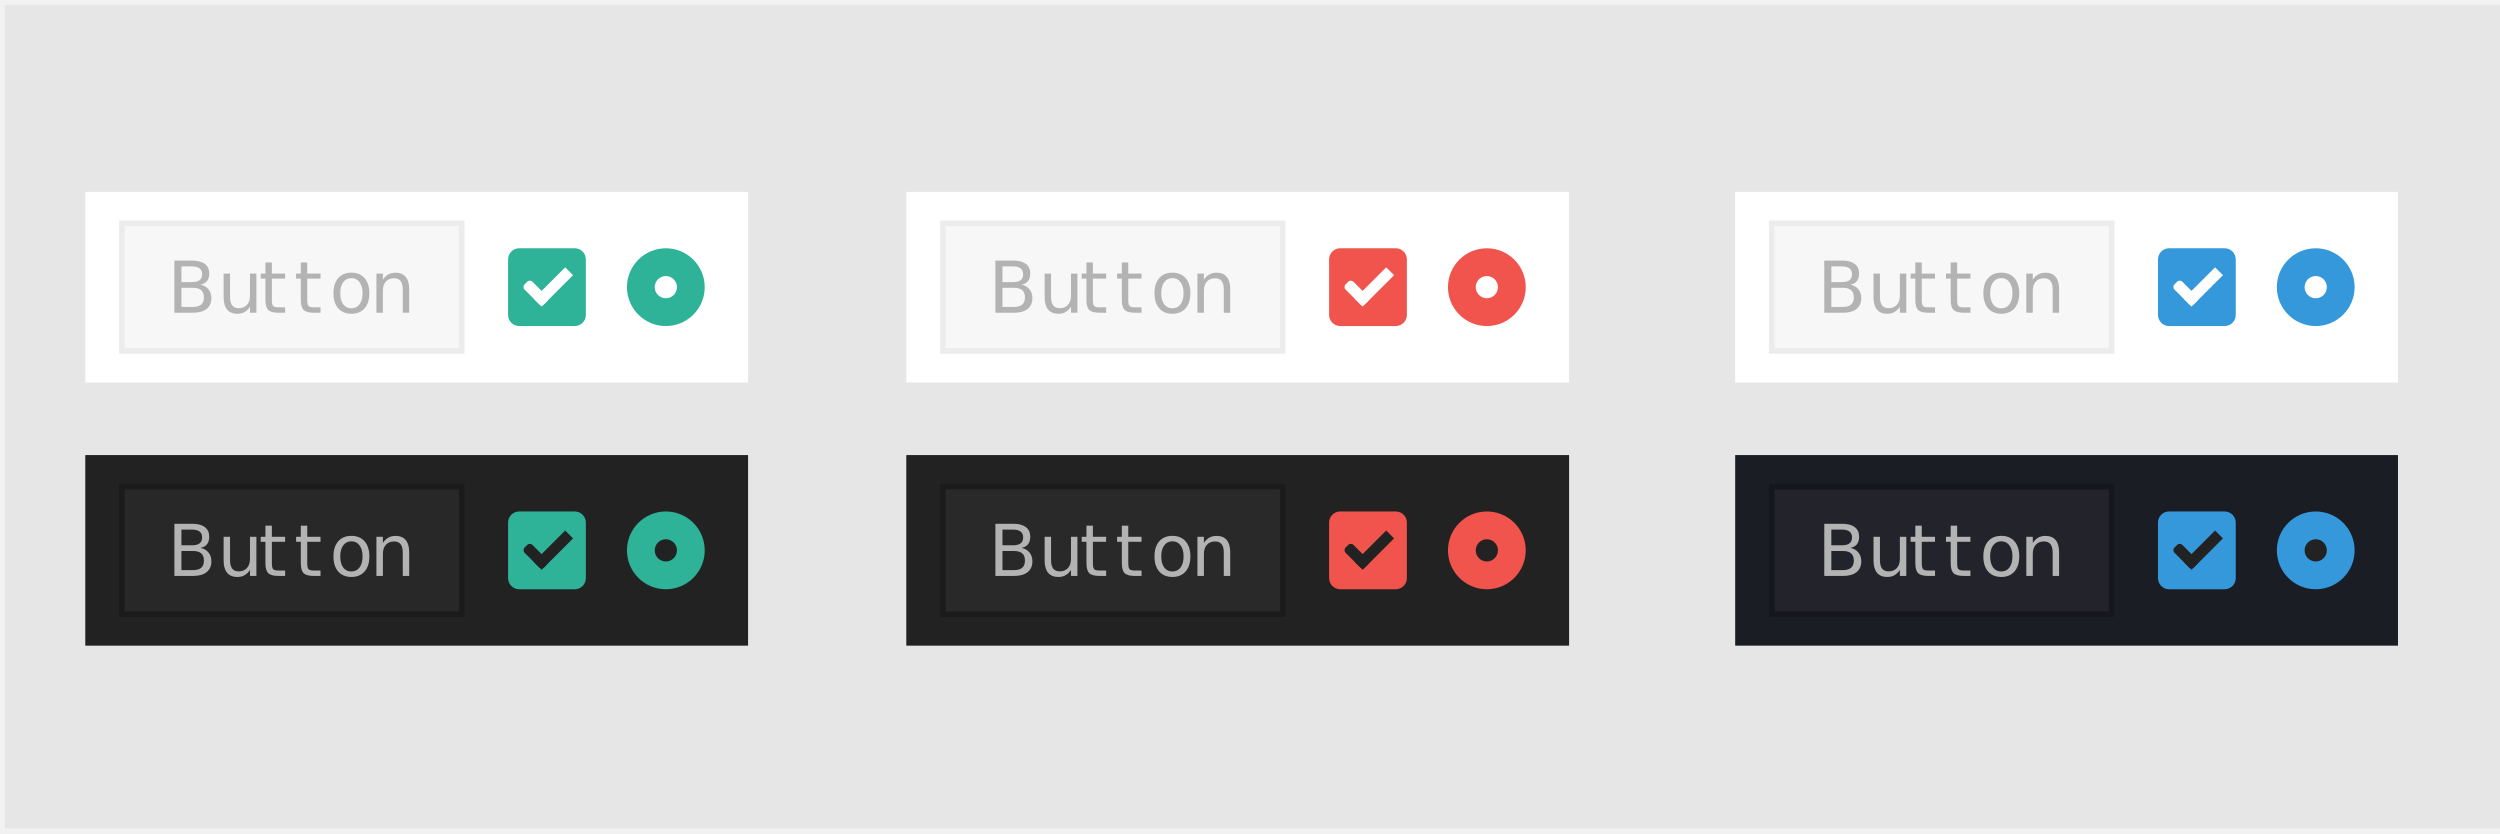
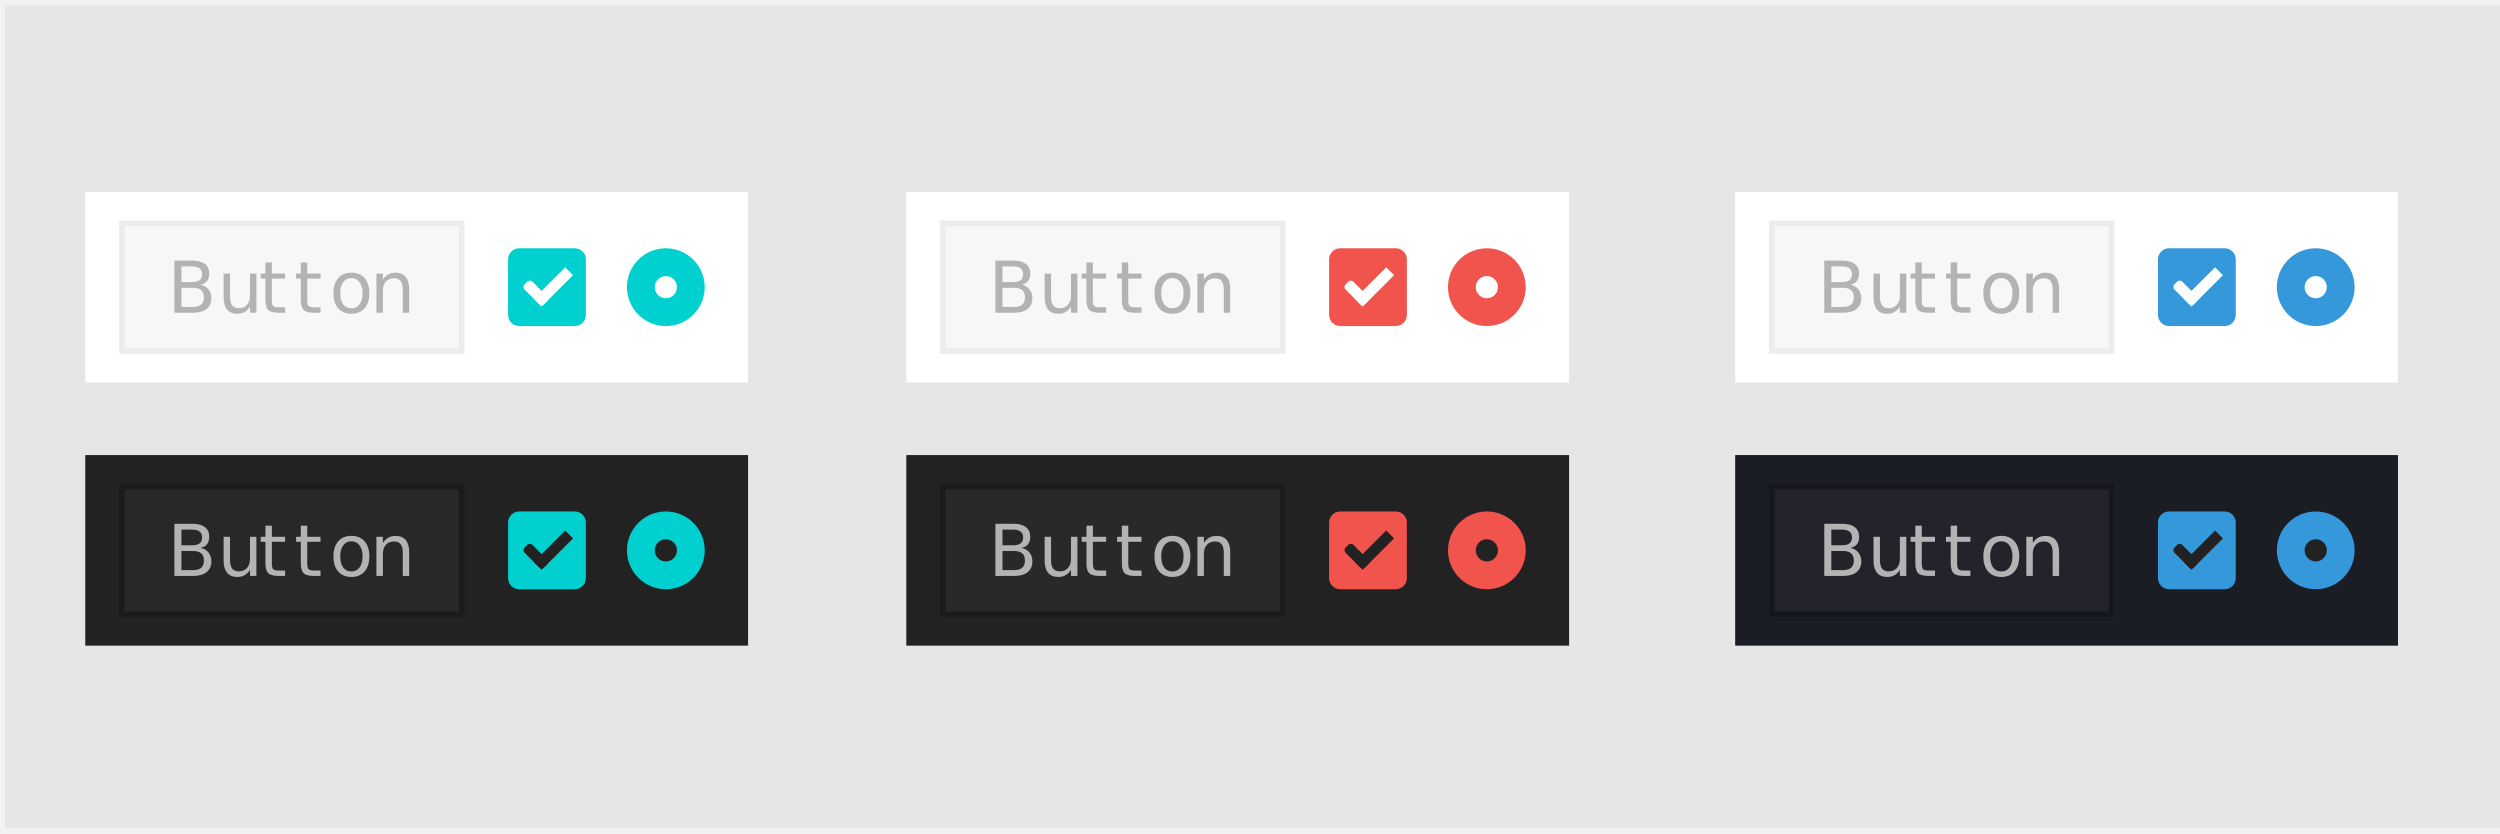
<svg xmlns="http://www.w3.org/2000/svg" xmlns:ns1="http://www.openswatchbook.org/uri/2009/osb" width="450" height="150" viewBox="0 0 119.062 39.688" version="1.1" id="svg8">
  <defs id="defs2">
    <linearGradient id="selected_bg_color" ns1:paint="solid">
      <stop style="stop-color:#2e90b3;stop-opacity:1;" offset="0" id="stop5956" />
    </linearGradient>
  </defs>
  <g id="layer1" transform="translate(0,-257.3125)">
    <rect style="opacity:1;fill:#e6e6e6;fill-opacity:1;stroke:#f2f2f2;stroke-width:0.232;stroke-opacity:1" id="rect1074" width="120.465" height="39.455" x="0.116" y="257.429" />
    <g id="thumbnail" transform="translate(-66.8073,7.06155)">
      <rect ry="0" rx="0" y="259.389" x="70.868" height="9.077" width="31.566" id="rect999" style="opacity:1;fill:#ffffff;fill-opacity:1;stroke:none;stroke-width:0.184;stroke-miterlimit:4;stroke-dasharray:none;stroke-opacity:1" />
      <g id="radio-checked-dark" style="display:inline;opacity:1" transform="matrix(0.2645833,0,0,0.2645833,65.70868,261.7146)">
        <g style="display:inline" id="radio-unchecked-2-1" transform="translate(19.00426,-4.6992607e-6)">
          <g id="g10964-6-63">
            <g style="display:inline" id="radio-unchecked2-0-8" transform="matrix(0.9361725,0,0,0.93566,-96.78315,-244.7608)">
              <g transform="translate(0,1.068763)" id="g7025-09-0-5" style="display:inline;opacity:0.06;fill:#000000;fill-opacity:1">
                <g style="display:inline;fill:#000000;fill-opacity:1" id="g5489-2-9-3-2-6-2" transform="matrix(0.5089163,0,0,0.5173982,181.7932,197.5643)">
                  <g style="fill:#000000;fill-opacity:1" id="g5428-8-1-7-5-4-7" />
                </g>
              </g>
              <rect style="color:#000000;display:inline;overflow:visible;visibility:visible;fill:none;stroke:none;stroke-width:2;marker:none;enable-background:accumulate" id="rect14348-4-8-5" width="17.091" height="17.1" x="206.991" y="261.979" />
              <g id="g7025-09-09">
                <g style="display:inline" id="g5489-2-9-3-2-28" transform="matrix(0.5089163,0,0,0.5173982,181.7932,197.5643)">
                  <g id="g5428-8-1-7-5-64">
-                     <rect ry="14.46" style="color:#000000;display:inline;overflow:visible;visibility:visible;fill:#2eb398;fill-opacity:1;fill-rule:nonzero;stroke:none;stroke-width:0;stroke-linecap:butt;stroke-linejoin:round;stroke-miterlimit:4;stroke-dasharray:none;stroke-dashoffset:0;stroke-opacity:1;marker:none;enable-background:accumulate" id="rect5147-9-1-7-2-0" width="29.385" height="28.919" x="51.611" y="126.563" rx="14.692" />
+                     <rect ry="14.46" style="color:#000000;display:inline;overflow:visible;visibility:visible;fill:#00d0d0;fill-opacity:1;fill-rule:nonzero;stroke:none;stroke-width:0;stroke-linecap:butt;stroke-linejoin:round;stroke-miterlimit:4;stroke-dasharray:none;stroke-dashoffset:0;stroke-opacity:1;marker:none;enable-background:accumulate" id="rect5147-9-1-7-2-0" width="29.385" height="28.919" x="51.611" y="126.563" rx="14.692" />
                  </g>
                </g>
              </g>
            </g>
          </g>
        </g>
        <rect ry="2" style="color:#000000;display:inline;overflow:visible;visibility:visible;fill:#ffffff;fill-opacity:1;stroke:none;stroke-width:2.088;marker:none;enable-background:accumulate" id="use15101-5-7-55" width="4" height="4" x="122" y="6.362" rx="1.999" />
      </g>
      <g id="checkbox-checked-dark" style="display:inline;opacity:1" transform="matrix(0.2645833,0,0,0.2645833,81.2142,261.7146)">
        <g transform="translate(19)" style="display:inline" id="checkbox-unchecked-5-59">
          <g id="sdsd-7-54">
            <g id="scdsdcd-5-8" transform="translate(0,-30)">
              <g style="display:inline" id="g15812-6-6-1-5-4" transform="matrix(0.9295198,0,0,0.9291437,-156.7507,-212.9618)">
                <g transform="matrix(0.5089163,0,0,0.5173982,161.7932,197.5643)" id="g5489-2-9-6-8-8-53-5" style="display:inline">
                  <g id="g5428-8-1-4-0-0-4-2" />
                </g>
              </g>
              <rect y="30.362" x="17" height="16" width="16" id="rect13523-7-11" style="color:#000000;display:inline;overflow:visible;visibility:visible;fill:none;stroke:none;stroke-width:2;marker:none;enable-background:accumulate" />
              <g id="g5400-6-68">
-                 <rect ry="2" style="color:#000000;display:inline;overflow:visible;visibility:visible;fill:#2eb398;fill-opacity:1;stroke:none;stroke-width:0;stroke-linecap:butt;stroke-linejoin:round;stroke-miterlimit:4;stroke-dasharray:none;stroke-dashoffset:0;stroke-opacity:1;marker:none;enable-background:accumulate" id="rect5147-9-1-5-7-6-7-4" width="14" height="14" x="18" y="31.362" rx="2" />
+                 <rect ry="2" style="color:#000000;display:inline;overflow:visible;visibility:visible;fill:#00d0d0;fill-opacity:1;stroke:none;stroke-width:0;stroke-linecap:butt;stroke-linejoin:round;stroke-miterlimit:4;stroke-dasharray:none;stroke-dashoffset:0;stroke-opacity:1;marker:none;enable-background:accumulate" id="rect5147-9-1-5-7-6-7-4" width="14" height="14" x="18" y="31.362" rx="2" />
              </g>
            </g>
          </g>
        </g>
        <g style="display:inline" transform="translate(36,-1036)" id="checkbox-checked-dark-7-37">
          <g style="opacity:0.85;fill:#1a1a1a;fill-opacity:1" transform="rotate(45,-3.260445,1033.662)" id="g3981-6-4-97" />
          <g transform="rotate(45,7.499994,1026.362)" id="g4049-2-5">
            <g transform="translate(12.37438,11.53123)" id="g4056-7-6">
              <g style="fill:#3b3c3e;fill-opacity:1" transform="translate(-3,-4.999983)" id="g3981-0-8">
                <rect style="fill:#ffffff;fill-opacity:1;stroke:none" id="rect3977-39-90" width="5" height="2" x="8" y="1033.362" rx="0.667" ry="0.667" />
                <rect style="fill:#ffffff;fill-opacity:1;stroke:none" id="rect3979-7-60" width="2" height="8" x="11" y="1027.362" ry="0" />
              </g>
              <rect transform="translate(0,1036.362)" y="-8" x="5" height="1" width="3" id="rect4047-81-5" style="fill:#eeeeee;fill-opacity:0;stroke:none" />
            </g>
          </g>
        </g>
      </g>
      <rect ry="0.528" rx="0" y="260.887" x="72.611" height="6.08" width="16.183" id="rect1001" style="opacity:0.15;fill:#cccccc;fill-opacity:1;stroke:#808080;stroke-width:0.265;stroke-miterlimit:4;stroke-dasharray:none;stroke-opacity:1" />
      <g transform="translate(0.7484434,0.3531273)" id="text1007" style="font-style:normal;font-variant:normal;font-weight:normal;font-stretch:normal;font-size:3.409px;line-height:1.25;font-family:Purisa;-inkscape-font-specification:Purisa;letter-spacing:0px;word-spacing:0px;fill:#b3b3b3;fill-opacity:1;stroke:none;stroke-width:0.085" aria-label="Button">
        <path id="path1009" style="font-style:normal;font-variant:normal;font-weight:normal;font-stretch:normal;font-family:Samanata;-inkscape-font-specification:Samanata;fill:#b3b3b3;stroke-width:0.085" d="m 74.699,263.606 v 0.91 h 0.539 q 0.271,0 0.401,-0.112 0.131,-0.113 0.131,-0.345 0,-0.233 -0.131,-0.343 -0.13,-0.112 -0.401,-0.112 z m 0,-1.022 v 0.749 h 0.498 q 0.246,0 0.366,-0.091 0.121,-0.093 0.121,-0.283 0,-0.188 -0.121,-0.281 -0.12,-0.093 -0.366,-0.093 z m -0.336,-0.276 h 0.859 q 0.384,0 0.593,0.16 0.208,0.16 0.208,0.454 0,0.228 -0.107,0.363 -0.107,0.135 -0.313,0.168 0.248,0.053 0.384,0.223 0.138,0.168 0.138,0.421 0,0.333 -0.226,0.514 -0.226,0.181 -0.644,0.181 h -0.892 z" />
        <path id="path1011" style="font-style:normal;font-variant:normal;font-weight:normal;font-stretch:normal;font-family:Samanata;-inkscape-font-specification:Samanata;fill:#b3b3b3;stroke-width:0.085" d="m 76.708,264.057 v -1.128 h 0.306 v 1.117 q 0,0.265 0.103,0.398 0.103,0.131 0.31,0.131 0.248,0 0.391,-0.158 0.145,-0.158 0.145,-0.431 v -1.057 h 0.306 v 1.864 h -0.306 v -0.286 q -0.112,0.17 -0.26,0.253 -0.146,0.082 -0.341,0.082 -0.321,0 -0.488,-0.2 -0.166,-0.2 -0.166,-0.584 z" />
        <path id="path1013" style="font-style:normal;font-variant:normal;font-weight:normal;font-stretch:normal;font-family:Samanata;-inkscape-font-specification:Samanata;fill:#b3b3b3;stroke-width:0.085" d="m 79.006,262.399 v 0.529 h 0.631 v 0.238 H 79.006 v 1.012 q 0,0.228 0.062,0.293 0.063,0.065 0.255,0.065 h 0.315 v 0.256 h -0.315 q -0.355,0 -0.489,-0.131 -0.135,-0.133 -0.135,-0.483 v -1.012 h -0.225 v -0.238 h 0.225 v -0.529 z" />
        <path id="path1015" style="font-style:normal;font-variant:normal;font-weight:normal;font-stretch:normal;font-family:Samanata;-inkscape-font-specification:Samanata;fill:#b3b3b3;stroke-width:0.085" d="m 80.691,262.399 v 0.529 h 0.631 v 0.238 h -0.631 v 1.012 q 0,0.228 0.062,0.293 0.063,0.065 0.255,0.065 h 0.315 v 0.256 h -0.315 q -0.355,0 -0.489,-0.131 -0.135,-0.133 -0.135,-0.483 v -1.012 h -0.225 v -0.238 h 0.225 v -0.529 z" />
        <path id="path1017" style="font-style:normal;font-variant:normal;font-weight:normal;font-stretch:normal;font-family:Samanata;-inkscape-font-specification:Samanata;fill:#b3b3b3;stroke-width:0.085" d="m 82.794,263.143 q -0.246,0 -0.389,0.193 -0.143,0.191 -0.143,0.526 0,0.335 0.141,0.528 0.143,0.191 0.391,0.191 0.245,0 0.388,-0.193 0.143,-0.193 0.143,-0.526 0,-0.331 -0.143,-0.524 -0.143,-0.195 -0.388,-0.195 z m 0,-0.26 q 0.399,0 0.627,0.26 0.228,0.26 0.228,0.719 0,0.458 -0.228,0.719 -0.228,0.26 -0.627,0.26 -0.401,0 -0.629,-0.26 -0.226,-0.261 -0.226,-0.719 0,-0.459 0.226,-0.719 0.228,-0.26 0.629,-0.26 z" />
        <path id="path1019" style="font-style:normal;font-variant:normal;font-weight:normal;font-stretch:normal;font-family:Samanata;-inkscape-font-specification:Samanata;fill:#b3b3b3;stroke-width:0.085" d="m 85.546,263.667 v 1.125 h -0.306 v -1.115 q 0,-0.265 -0.103,-0.396 -0.103,-0.131 -0.31,-0.131 -0.248,0 -0.391,0.158 -0.143,0.158 -0.143,0.431 v 1.054 h -0.308 v -1.864 h 0.308 v 0.29 q 0.11,-0.168 0.258,-0.251 0.15,-0.083 0.345,-0.083 0.321,0 0.486,0.2 0.165,0.198 0.165,0.584 z" />
      </g>
    </g>
    <g transform="translate(-66.8073,19.59649)" id="thumbnail-dark">
      <rect style="opacity:1;fill:#222222;fill-opacity:1;stroke:none;stroke-width:0.184;stroke-miterlimit:4;stroke-dasharray:none;stroke-opacity:1" id="rect901" width="31.566" height="9.077" x="70.868" y="259.389" rx="0" ry="0" />
      <g transform="matrix(0.2645833,0,0,0.2645833,65.70868,261.7146)" style="display:inline;opacity:1" id="g927">
        <g transform="translate(19.00426,-4.6992607e-6)" id="g923" style="display:inline">
          <g id="g921">
            <g transform="matrix(0.9361725,0,0,0.93566,-96.78315,-244.7608)" id="g919" style="display:inline">
              <g style="display:inline;opacity:0.06;fill:#000000;fill-opacity:1" id="g907" transform="translate(0,1.068763)">
                <g transform="matrix(0.5089163,0,0,0.5173982,181.7932,197.5643)" id="g905" style="display:inline;fill:#000000;fill-opacity:1">
                  <g id="g903" style="fill:#000000;fill-opacity:1" />
                </g>
              </g>
              <rect y="261.979" x="206.991" height="17.1" width="17.091" id="rect909" style="color:#000000;display:inline;overflow:visible;visibility:visible;fill:none;stroke:none;stroke-width:2;marker:none;enable-background:accumulate" />
              <g id="g917">
                <g transform="matrix(0.5089163,0,0,0.5173982,181.7932,197.5643)" id="g915" style="display:inline">
                  <g id="g913">
-                     <rect rx="14.692" y="126.563" x="51.611" height="28.919" width="29.385" id="rect911" style="color:#000000;display:inline;overflow:visible;visibility:visible;fill:#2eb398;fill-opacity:1;fill-rule:nonzero;stroke:none;stroke-width:0;stroke-linecap:butt;stroke-linejoin:round;stroke-miterlimit:4;stroke-dasharray:none;stroke-dashoffset:0;stroke-opacity:1;marker:none;enable-background:accumulate" ry="14.46" />
+                     <rect rx="14.692" y="126.563" x="51.611" height="28.919" width="29.385" id="rect911" style="color:#000000;display:inline;overflow:visible;visibility:visible;fill:#00d0d0;fill-opacity:1;fill-rule:nonzero;stroke:none;stroke-width:0;stroke-linecap:butt;stroke-linejoin:round;stroke-miterlimit:4;stroke-dasharray:none;stroke-dashoffset:0;stroke-opacity:1;marker:none;enable-background:accumulate" ry="14.46" />
                  </g>
                </g>
              </g>
            </g>
          </g>
        </g>
        <rect rx="1.999" y="6.362" x="122" height="4" width="4" id="rect925" style="color:#000000;display:inline;overflow:visible;visibility:visible;fill:#222222;fill-opacity:1;stroke:none;stroke-width:2.088;marker:none;enable-background:accumulate" ry="2" />
      </g>
      <g transform="matrix(0.2645833,0,0,0.2645833,81.2142,261.7146)" style="display:inline;opacity:1" id="g963">
        <g id="g945" style="display:inline" transform="translate(19)">
          <g id="g943">
            <g transform="translate(0,-30)" id="g941">
              <g transform="matrix(0.9295198,0,0,0.9291437,-156.7507,-212.9618)" id="g933" style="display:inline">
                <g style="display:inline" id="g931" transform="matrix(0.5089163,0,0,0.5173982,161.7932,197.5643)">
                  <g id="g929" />
                </g>
              </g>
              <rect style="color:#000000;display:inline;overflow:visible;visibility:visible;fill:none;stroke:none;stroke-width:2;marker:none;enable-background:accumulate" id="rect935" width="16" height="16" x="17" y="30.362" />
              <g id="g939">
-                 <rect rx="2" y="31.362" x="18" height="14" width="14" id="rect937" style="color:#000000;display:inline;overflow:visible;visibility:visible;fill:#2eb398;fill-opacity:1;stroke:none;stroke-width:0;stroke-linecap:butt;stroke-linejoin:round;stroke-miterlimit:4;stroke-dasharray:none;stroke-dashoffset:0;stroke-opacity:1;marker:none;enable-background:accumulate" ry="2" />
+                 <rect rx="2" y="31.362" x="18" height="14" width="14" id="rect937" style="color:#000000;display:inline;overflow:visible;visibility:visible;fill:#00d0d0;fill-opacity:1;stroke:none;stroke-width:0;stroke-linecap:butt;stroke-linejoin:round;stroke-miterlimit:4;stroke-dasharray:none;stroke-dashoffset:0;stroke-opacity:1;marker:none;enable-background:accumulate" ry="2" />
              </g>
            </g>
          </g>
        </g>
        <g id="g961" transform="translate(36,-1036)" style="display:inline">
          <g id="g947" transform="rotate(45,-3.260445,1033.662)" style="opacity:0.85;fill:#1a1a1a;fill-opacity:1" />
          <g id="g959" transform="rotate(45,7.499994,1026.362)">
            <g id="g957" transform="translate(12.37438,11.53123)">
              <g id="g953" transform="translate(-3,-4.999983)" style="fill:#3b3c3e;fill-opacity:1">
                <rect ry="0.667" rx="0.667" y="1033.362" x="8" height="2" width="5" id="rect949" style="fill:#222222;fill-opacity:1;stroke:none" />
                <rect ry="0" y="1027.362" x="11" height="8" width="2" id="rect951" style="fill:#222222;fill-opacity:1;stroke:none" />
              </g>
              <rect style="fill:#eeeeee;fill-opacity:0;stroke:none" id="rect955" width="3" height="1" x="5" y="-8" transform="translate(0,1036.362)" />
            </g>
          </g>
        </g>
      </g>
      <rect style="opacity:0.2;fill:#414347;fill-opacity:1;stroke:#000000;stroke-width:0.265;stroke-miterlimit:4;stroke-dasharray:none;stroke-opacity:1" id="rect965" width="16.183" height="6.08" x="72.611" y="260.887" rx="0" ry="0.528" />
      <g aria-label="Button" style="font-style:normal;font-variant:normal;font-weight:normal;font-stretch:normal;font-size:3.409px;line-height:1.25;font-family:Purisa;-inkscape-font-specification:Purisa;letter-spacing:0px;word-spacing:0px;fill:#b3b3b3;fill-opacity:1;stroke:none;stroke-width:0.085" id="g979" transform="translate(0.7484434,0.3531273)">
        <path d="m 74.699,263.606 v 0.91 h 0.539 q 0.271,0 0.401,-0.112 0.131,-0.113 0.131,-0.345 0,-0.233 -0.131,-0.343 -0.13,-0.112 -0.401,-0.112 z m 0,-1.022 v 0.749 h 0.498 q 0.246,0 0.366,-0.091 0.121,-0.093 0.121,-0.283 0,-0.188 -0.121,-0.281 -0.12,-0.093 -0.366,-0.093 z m -0.336,-0.276 h 0.859 q 0.384,0 0.593,0.16 0.208,0.16 0.208,0.454 0,0.228 -0.107,0.363 -0.107,0.135 -0.313,0.168 0.248,0.053 0.384,0.223 0.138,0.168 0.138,0.421 0,0.333 -0.226,0.514 -0.226,0.181 -0.644,0.181 h -0.892 z" style="font-style:normal;font-variant:normal;font-weight:normal;font-stretch:normal;font-family:Samanata;-inkscape-font-specification:Samanata;fill:#b3b3b3;stroke-width:0.085" id="path967" />
        <path d="m 76.708,264.057 v -1.128 h 0.306 v 1.117 q 0,0.265 0.103,0.398 0.103,0.131 0.31,0.131 0.248,0 0.391,-0.158 0.145,-0.158 0.145,-0.431 v -1.057 h 0.306 v 1.864 h -0.306 v -0.286 q -0.112,0.17 -0.26,0.253 -0.146,0.082 -0.341,0.082 -0.321,0 -0.488,-0.2 -0.166,-0.2 -0.166,-0.584 z" style="font-style:normal;font-variant:normal;font-weight:normal;font-stretch:normal;font-family:Samanata;-inkscape-font-specification:Samanata;fill:#b3b3b3;stroke-width:0.085" id="path969" />
        <path d="m 79.006,262.399 v 0.529 h 0.631 v 0.238 H 79.006 v 1.012 q 0,0.228 0.062,0.293 0.063,0.065 0.255,0.065 h 0.315 v 0.256 h -0.315 q -0.355,0 -0.489,-0.131 -0.135,-0.133 -0.135,-0.483 v -1.012 h -0.225 v -0.238 h 0.225 v -0.529 z" style="font-style:normal;font-variant:normal;font-weight:normal;font-stretch:normal;font-family:Samanata;-inkscape-font-specification:Samanata;fill:#b3b3b3;stroke-width:0.085" id="path971" />
        <path d="m 80.691,262.399 v 0.529 h 0.631 v 0.238 h -0.631 v 1.012 q 0,0.228 0.062,0.293 0.063,0.065 0.255,0.065 h 0.315 v 0.256 h -0.315 q -0.355,0 -0.489,-0.131 -0.135,-0.133 -0.135,-0.483 v -1.012 h -0.225 v -0.238 h 0.225 v -0.529 z" style="font-style:normal;font-variant:normal;font-weight:normal;font-stretch:normal;font-family:Samanata;-inkscape-font-specification:Samanata;fill:#b3b3b3;stroke-width:0.085" id="path973" />
        <path d="m 82.794,263.143 q -0.246,0 -0.389,0.193 -0.143,0.191 -0.143,0.526 0,0.335 0.141,0.528 0.143,0.191 0.391,0.191 0.245,0 0.388,-0.193 0.143,-0.193 0.143,-0.526 0,-0.331 -0.143,-0.524 -0.143,-0.195 -0.388,-0.195 z m 0,-0.26 q 0.399,0 0.627,0.26 0.228,0.26 0.228,0.719 0,0.458 -0.228,0.719 -0.228,0.26 -0.627,0.26 -0.401,0 -0.629,-0.26 -0.226,-0.261 -0.226,-0.719 0,-0.459 0.226,-0.719 0.228,-0.26 0.629,-0.26 z" style="font-style:normal;font-variant:normal;font-weight:normal;font-stretch:normal;font-family:Samanata;-inkscape-font-specification:Samanata;fill:#b3b3b3;stroke-width:0.085" id="path975" />
        <path d="m 85.546,263.667 v 1.125 h -0.306 v -1.115 q 0,-0.265 -0.103,-0.396 -0.103,-0.131 -0.31,-0.131 -0.248,0 -0.391,0.158 -0.143,0.158 -0.143,0.431 v 1.054 h -0.308 v -1.864 h 0.308 v 0.29 q 0.11,-0.168 0.258,-0.251 0.15,-0.083 0.345,-0.083 0.321,0 0.486,0.2 0.165,0.198 0.165,0.584 z" style="font-style:normal;font-variant:normal;font-weight:normal;font-stretch:normal;font-family:Samanata;-inkscape-font-specification:Samanata;fill:#b3b3b3;stroke-width:0.085" id="path977" />
      </g>
    </g>
    <g transform="translate(-27.70576,7.06155)" id="g1147">
      <rect style="opacity:1;fill:#ffffff;fill-opacity:1;stroke:none;stroke-width:0.184;stroke-miterlimit:4;stroke-dasharray:none;stroke-opacity:1" id="rect1066" width="31.566" height="9.077" x="70.868" y="259.389" rx="0" ry="0" />
      <g transform="matrix(0.2645833,0,0,0.2645833,65.70868,261.7146)" style="display:inline;opacity:1" id="g1093">
        <g transform="translate(19.00426,-4.6992607e-6)" id="g1089" style="display:inline">
          <g id="g1087">
            <g transform="matrix(0.9361725,0,0,0.93566,-96.78315,-244.7608)" id="g1085" style="display:inline">
              <g style="display:inline;opacity:0.06;fill:#000000;fill-opacity:1" id="g1072" transform="translate(0,1.068763)">
                <g transform="matrix(0.5089163,0,0,0.5173982,181.7932,197.5643)" id="g1070" style="display:inline;fill:#000000;fill-opacity:1">
                  <g id="g1068" style="fill:#000000;fill-opacity:1" />
                </g>
              </g>
              <rect y="261.979" x="206.991" height="17.1" width="17.091" id="rect1075" style="color:#000000;display:inline;overflow:visible;visibility:visible;fill:none;stroke:none;stroke-width:2;marker:none;enable-background:accumulate" />
              <g id="g1083">
                <g transform="matrix(0.5089163,0,0,0.5173982,181.7932,197.5643)" id="g1081" style="display:inline">
                  <g id="g1079">
                    <rect rx="14.692" y="126.563" x="51.611" height="28.919" width="29.385" id="rect1077" style="color:#000000;display:inline;overflow:visible;visibility:visible;fill:#f0544c;fill-opacity:1;fill-rule:nonzero;stroke:none;stroke-width:0;stroke-linecap:butt;stroke-linejoin:round;stroke-miterlimit:4;stroke-dasharray:none;stroke-dashoffset:0;stroke-opacity:1;marker:none;enable-background:accumulate" ry="14.46" />
                  </g>
                </g>
              </g>
            </g>
          </g>
        </g>
        <rect rx="1.999" y="6.362" x="122" height="4" width="4" id="rect1091" style="color:#000000;display:inline;overflow:visible;visibility:visible;fill:#ffffff;fill-opacity:1;stroke:none;stroke-width:2.088;marker:none;enable-background:accumulate" ry="2" />
      </g>
      <g transform="matrix(0.2645833,0,0,0.2645833,81.2142,261.7146)" style="display:inline;opacity:1" id="g1129">
        <g id="g1111" style="display:inline" transform="translate(19)">
          <g id="g1109">
            <g transform="translate(0,-30)" id="g1107">
              <g transform="matrix(0.9295198,0,0,0.9291437,-156.7507,-212.9618)" id="g1099" style="display:inline">
                <g style="display:inline" id="g1097" transform="matrix(0.5089163,0,0,0.5173982,161.7932,197.5643)">
                  <g id="g1095" />
                </g>
              </g>
              <rect style="color:#000000;display:inline;overflow:visible;visibility:visible;fill:none;stroke:none;stroke-width:2;marker:none;enable-background:accumulate" id="rect1101" width="16" height="16" x="17" y="30.362" />
              <g id="g1105">
                <rect rx="2" y="31.362" x="18" height="14" width="14" id="rect1103" style="color:#000000;display:inline;overflow:visible;visibility:visible;fill:#f0544c;fill-opacity:1;stroke:none;stroke-width:0;stroke-linecap:butt;stroke-linejoin:round;stroke-miterlimit:4;stroke-dasharray:none;stroke-dashoffset:0;stroke-opacity:1;marker:none;enable-background:accumulate" ry="2" />
              </g>
            </g>
          </g>
        </g>
        <g id="g1127" transform="translate(36,-1036)" style="display:inline">
          <g id="g1113" transform="rotate(45,-3.260445,1033.662)" style="opacity:0.85;fill:#1a1a1a;fill-opacity:1" />
          <g id="g1125" transform="rotate(45,7.499994,1026.362)">
            <g id="g1123" transform="translate(12.37438,11.53123)">
              <g id="g1119" transform="translate(-3,-4.999983)" style="fill:#3b3c3e;fill-opacity:1">
                <rect ry="0.667" rx="0.667" y="1033.362" x="8" height="2" width="5" id="rect1115" style="fill:#ffffff;fill-opacity:1;stroke:none" />
                <rect ry="0" y="1027.362" x="11" height="8" width="2" id="rect1117" style="fill:#ffffff;fill-opacity:1;stroke:none" />
              </g>
              <rect style="fill:#eeeeee;fill-opacity:0;stroke:none" id="rect1121" width="3" height="1" x="5" y="-8" transform="translate(0,1036.362)" />
            </g>
          </g>
        </g>
      </g>
      <rect style="opacity:0.15;fill:#cccccc;fill-opacity:1;stroke:#808080;stroke-width:0.265;stroke-miterlimit:4;stroke-dasharray:none;stroke-opacity:1" id="rect1131" width="16.183" height="6.08" x="72.611" y="260.887" rx="0" ry="0.528" />
      <g aria-label="Button" style="font-style:normal;font-variant:normal;font-weight:normal;font-stretch:normal;font-size:3.409px;line-height:1.25;font-family:Purisa;-inkscape-font-specification:Purisa;letter-spacing:0px;word-spacing:0px;fill:#b3b3b3;fill-opacity:1;stroke:none;stroke-width:0.085" id="g1145" transform="translate(0.7484434,0.3531273)">
        <path d="m 74.699,263.606 v 0.91 h 0.539 q 0.271,0 0.401,-0.112 0.131,-0.113 0.131,-0.345 0,-0.233 -0.131,-0.343 -0.13,-0.112 -0.401,-0.112 z m 0,-1.022 v 0.749 h 0.498 q 0.246,0 0.366,-0.091 0.121,-0.093 0.121,-0.283 0,-0.188 -0.121,-0.281 -0.12,-0.093 -0.366,-0.093 z m -0.336,-0.276 h 0.859 q 0.384,0 0.593,0.16 0.208,0.16 0.208,0.454 0,0.228 -0.107,0.363 -0.107,0.135 -0.313,0.168 0.248,0.053 0.384,0.223 0.138,0.168 0.138,0.421 0,0.333 -0.226,0.514 -0.226,0.181 -0.644,0.181 h -0.892 z" style="font-style:normal;font-variant:normal;font-weight:normal;font-stretch:normal;font-family:Samanata;-inkscape-font-specification:Samanata;fill:#b3b3b3;stroke-width:0.085" id="path1133" />
        <path d="m 76.708,264.057 v -1.128 h 0.306 v 1.117 q 0,0.265 0.103,0.398 0.103,0.131 0.31,0.131 0.248,0 0.391,-0.158 0.145,-0.158 0.145,-0.431 v -1.057 h 0.306 v 1.864 h -0.306 v -0.286 q -0.112,0.17 -0.26,0.253 -0.146,0.082 -0.341,0.082 -0.321,0 -0.488,-0.2 -0.166,-0.2 -0.166,-0.584 z" style="font-style:normal;font-variant:normal;font-weight:normal;font-stretch:normal;font-family:Samanata;-inkscape-font-specification:Samanata;fill:#b3b3b3;stroke-width:0.085" id="path1135" />
        <path d="m 79.006,262.399 v 0.529 h 0.631 v 0.238 H 79.006 v 1.012 q 0,0.228 0.062,0.293 0.063,0.065 0.255,0.065 h 0.315 v 0.256 h -0.315 q -0.355,0 -0.489,-0.131 -0.135,-0.133 -0.135,-0.483 v -1.012 h -0.225 v -0.238 h 0.225 v -0.529 z" style="font-style:normal;font-variant:normal;font-weight:normal;font-stretch:normal;font-family:Samanata;-inkscape-font-specification:Samanata;fill:#b3b3b3;stroke-width:0.085" id="path1137" />
        <path d="m 80.691,262.399 v 0.529 h 0.631 v 0.238 h -0.631 v 1.012 q 0,0.228 0.062,0.293 0.063,0.065 0.255,0.065 h 0.315 v 0.256 h -0.315 q -0.355,0 -0.489,-0.131 -0.135,-0.133 -0.135,-0.483 v -1.012 h -0.225 v -0.238 h 0.225 v -0.529 z" style="font-style:normal;font-variant:normal;font-weight:normal;font-stretch:normal;font-family:Samanata;-inkscape-font-specification:Samanata;fill:#b3b3b3;stroke-width:0.085" id="path1139" />
        <path d="m 82.794,263.143 q -0.246,0 -0.389,0.193 -0.143,0.191 -0.143,0.526 0,0.335 0.141,0.528 0.143,0.191 0.391,0.191 0.245,0 0.388,-0.193 0.143,-0.193 0.143,-0.526 0,-0.331 -0.143,-0.524 -0.143,-0.195 -0.388,-0.195 z m 0,-0.26 q 0.399,0 0.627,0.26 0.228,0.26 0.228,0.719 0,0.458 -0.228,0.719 -0.228,0.26 -0.627,0.26 -0.401,0 -0.629,-0.26 -0.226,-0.261 -0.226,-0.719 0,-0.459 0.226,-0.719 0.228,-0.26 0.629,-0.26 z" style="font-style:normal;font-variant:normal;font-weight:normal;font-stretch:normal;font-family:Samanata;-inkscape-font-specification:Samanata;fill:#b3b3b3;stroke-width:0.085" id="path1141" />
        <path d="m 85.546,263.667 v 1.125 h -0.306 v -1.115 q 0,-0.265 -0.103,-0.396 -0.103,-0.131 -0.31,-0.131 -0.248,0 -0.391,0.158 -0.143,0.158 -0.143,0.431 v 1.054 h -0.308 v -1.864 h 0.308 v 0.29 q 0.11,-0.168 0.258,-0.251 0.15,-0.083 0.345,-0.083 0.321,0 0.486,0.2 0.165,0.198 0.165,0.584 z" style="font-style:normal;font-variant:normal;font-weight:normal;font-stretch:normal;font-family:Samanata;-inkscape-font-specification:Samanata;fill:#b3b3b3;stroke-width:0.085" id="path1143" />
      </g>
    </g>
    <g id="g1229" transform="translate(-27.70576,19.59649)">
      <rect ry="0" rx="0" y="259.389" x="70.868" height="9.077" width="31.566" id="rect1149" style="opacity:1;fill:#222222;fill-opacity:1;stroke:none;stroke-width:0.184;stroke-miterlimit:4;stroke-dasharray:none;stroke-opacity:1" />
      <g id="g1175" style="display:inline;opacity:1" transform="matrix(0.2645833,0,0,0.2645833,65.70868,261.7146)">
        <g style="display:inline" id="g1171" transform="translate(19.00426,-4.6992607e-6)">
          <g id="g1169">
            <g style="display:inline" id="g1167" transform="matrix(0.9361725,0,0,0.93566,-96.78315,-244.7608)">
              <g transform="translate(0,1.068763)" id="g1155" style="display:inline;opacity:0.06;fill:#000000;fill-opacity:1">
                <g style="display:inline;fill:#000000;fill-opacity:1" id="g1153" transform="matrix(0.5089163,0,0,0.5173982,181.7932,197.5643)">
                  <g style="fill:#000000;fill-opacity:1" id="g1151" />
                </g>
              </g>
              <rect style="color:#000000;display:inline;overflow:visible;visibility:visible;fill:none;stroke:none;stroke-width:2;marker:none;enable-background:accumulate" id="rect1157" width="17.091" height="17.1" x="206.991" y="261.979" />
              <g id="g1165">
                <g style="display:inline" id="g1163" transform="matrix(0.5089163,0,0,0.5173982,181.7932,197.5643)">
                  <g id="g1161">
                    <rect ry="14.46" style="color:#000000;display:inline;overflow:visible;visibility:visible;fill:#f0544c;fill-opacity:1;fill-rule:nonzero;stroke:none;stroke-width:0;stroke-linecap:butt;stroke-linejoin:round;stroke-miterlimit:4;stroke-dasharray:none;stroke-dashoffset:0;stroke-opacity:1;marker:none;enable-background:accumulate" id="rect1159" width="29.385" height="28.919" x="51.611" y="126.563" rx="14.692" />
                  </g>
                </g>
              </g>
            </g>
          </g>
        </g>
        <rect ry="2" style="color:#000000;display:inline;overflow:visible;visibility:visible;fill:#222222;fill-opacity:1;stroke:none;stroke-width:2.088;marker:none;enable-background:accumulate" id="rect1173" width="4" height="4" x="122" y="6.362" rx="1.999" />
      </g>
      <g id="g1211" style="display:inline;opacity:1" transform="matrix(0.2645833,0,0,0.2645833,81.2142,261.7146)">
        <g transform="translate(19)" style="display:inline" id="g1193">
          <g id="g1191">
            <g id="g1189" transform="translate(0,-30)">
              <g style="display:inline" id="g1181" transform="matrix(0.9295198,0,0,0.9291437,-156.7507,-212.9618)">
                <g transform="matrix(0.5089163,0,0,0.5173982,161.7932,197.5643)" id="g1179" style="display:inline">
                  <g id="g1177" />
                </g>
              </g>
              <rect y="30.362" x="17" height="16" width="16" id="rect1183" style="color:#000000;display:inline;overflow:visible;visibility:visible;fill:none;stroke:none;stroke-width:2;marker:none;enable-background:accumulate" />
              <g id="g1187">
                <rect ry="2" style="color:#000000;display:inline;overflow:visible;visibility:visible;fill:#f0544c;fill-opacity:1;stroke:none;stroke-width:0;stroke-linecap:butt;stroke-linejoin:round;stroke-miterlimit:4;stroke-dasharray:none;stroke-dashoffset:0;stroke-opacity:1;marker:none;enable-background:accumulate" id="rect1185" width="14" height="14" x="18" y="31.362" rx="2" />
              </g>
            </g>
          </g>
        </g>
        <g style="display:inline" transform="translate(36,-1036)" id="g1209">
          <g style="opacity:0.85;fill:#1a1a1a;fill-opacity:1" transform="rotate(45,-3.260445,1033.662)" id="g1195" />
          <g transform="rotate(45,7.499994,1026.362)" id="g1207">
            <g transform="translate(12.37438,11.53123)" id="g1205">
              <g style="fill:#3b3c3e;fill-opacity:1" transform="translate(-3,-4.999983)" id="g1201">
                <rect style="fill:#222222;fill-opacity:1;stroke:none" id="rect1197" width="5" height="2" x="8" y="1033.362" rx="0.667" ry="0.667" />
                <rect style="fill:#222222;fill-opacity:1;stroke:none" id="rect1199" width="2" height="8" x="11" y="1027.362" ry="0" />
              </g>
              <rect transform="translate(0,1036.362)" y="-8" x="5" height="1" width="3" id="rect1203" style="fill:#eeeeee;fill-opacity:0;stroke:none" />
            </g>
          </g>
        </g>
      </g>
      <rect ry="0.528" rx="0" y="260.887" x="72.611" height="6.08" width="16.183" id="rect1213" style="opacity:0.2;fill:#454545;fill-opacity:1;stroke:#000000;stroke-width:0.265;stroke-miterlimit:4;stroke-dasharray:none;stroke-opacity:1" />
      <g transform="translate(0.7484434,0.3531273)" id="g1227" style="font-style:normal;font-variant:normal;font-weight:normal;font-stretch:normal;font-size:3.409px;line-height:1.25;font-family:Purisa;-inkscape-font-specification:Purisa;letter-spacing:0px;word-spacing:0px;fill:#b3b3b3;fill-opacity:1;stroke:none;stroke-width:0.085" aria-label="Button">
        <path id="path1215" style="font-style:normal;font-variant:normal;font-weight:normal;font-stretch:normal;font-family:Samanata;-inkscape-font-specification:Samanata;fill:#b3b3b3;stroke-width:0.085" d="m 74.699,263.606 v 0.91 h 0.539 q 0.271,0 0.401,-0.112 0.131,-0.113 0.131,-0.345 0,-0.233 -0.131,-0.343 -0.13,-0.112 -0.401,-0.112 z m 0,-1.022 v 0.749 h 0.498 q 0.246,0 0.366,-0.091 0.121,-0.093 0.121,-0.283 0,-0.188 -0.121,-0.281 -0.12,-0.093 -0.366,-0.093 z m -0.336,-0.276 h 0.859 q 0.384,0 0.593,0.16 0.208,0.16 0.208,0.454 0,0.228 -0.107,0.363 -0.107,0.135 -0.313,0.168 0.248,0.053 0.384,0.223 0.138,0.168 0.138,0.421 0,0.333 -0.226,0.514 -0.226,0.181 -0.644,0.181 h -0.892 z" />
        <path id="path1217" style="font-style:normal;font-variant:normal;font-weight:normal;font-stretch:normal;font-family:Samanata;-inkscape-font-specification:Samanata;fill:#b3b3b3;stroke-width:0.085" d="m 76.708,264.057 v -1.128 h 0.306 v 1.117 q 0,0.265 0.103,0.398 0.103,0.131 0.31,0.131 0.248,0 0.391,-0.158 0.145,-0.158 0.145,-0.431 v -1.057 h 0.306 v 1.864 h -0.306 v -0.286 q -0.112,0.17 -0.26,0.253 -0.146,0.082 -0.341,0.082 -0.321,0 -0.488,-0.2 -0.166,-0.2 -0.166,-0.584 z" />
        <path id="path1219" style="font-style:normal;font-variant:normal;font-weight:normal;font-stretch:normal;font-family:Samanata;-inkscape-font-specification:Samanata;fill:#b3b3b3;stroke-width:0.085" d="m 79.006,262.399 v 0.529 h 0.631 v 0.238 H 79.006 v 1.012 q 0,0.228 0.062,0.293 0.063,0.065 0.255,0.065 h 0.315 v 0.256 h -0.315 q -0.355,0 -0.489,-0.131 -0.135,-0.133 -0.135,-0.483 v -1.012 h -0.225 v -0.238 h 0.225 v -0.529 z" />
        <path id="path1221" style="font-style:normal;font-variant:normal;font-weight:normal;font-stretch:normal;font-family:Samanata;-inkscape-font-specification:Samanata;fill:#b3b3b3;stroke-width:0.085" d="m 80.691,262.399 v 0.529 h 0.631 v 0.238 h -0.631 v 1.012 q 0,0.228 0.062,0.293 0.063,0.065 0.255,0.065 h 0.315 v 0.256 h -0.315 q -0.355,0 -0.489,-0.131 -0.135,-0.133 -0.135,-0.483 v -1.012 h -0.225 v -0.238 h 0.225 v -0.529 z" />
        <path id="path1223" style="font-style:normal;font-variant:normal;font-weight:normal;font-stretch:normal;font-family:Samanata;-inkscape-font-specification:Samanata;fill:#b3b3b3;stroke-width:0.085" d="m 82.794,263.143 q -0.246,0 -0.389,0.193 -0.143,0.191 -0.143,0.526 0,0.335 0.141,0.528 0.143,0.191 0.391,0.191 0.245,0 0.388,-0.193 0.143,-0.193 0.143,-0.526 0,-0.331 -0.143,-0.524 -0.143,-0.195 -0.388,-0.195 z m 0,-0.26 q 0.399,0 0.627,0.26 0.228,0.26 0.228,0.719 0,0.458 -0.228,0.719 -0.228,0.26 -0.627,0.26 -0.401,0 -0.629,-0.26 -0.226,-0.261 -0.226,-0.719 0,-0.459 0.226,-0.719 0.228,-0.26 0.629,-0.26 z" />
        <path id="path1225" style="font-style:normal;font-variant:normal;font-weight:normal;font-stretch:normal;font-family:Samanata;-inkscape-font-specification:Samanata;fill:#b3b3b3;stroke-width:0.085" d="m 85.546,263.667 v 1.125 h -0.306 v -1.115 q 0,-0.265 -0.103,-0.396 -0.103,-0.131 -0.31,-0.131 -0.248,0 -0.391,0.158 -0.143,0.158 -0.143,0.431 v 1.054 h -0.308 v -1.864 h 0.308 v 0.29 q 0.11,-0.168 0.258,-0.251 0.15,-0.083 0.345,-0.083 0.321,0 0.486,0.2 0.165,0.198 0.165,0.584 z" />
      </g>
    </g>
    <g id="g1311" transform="translate(11.76994,7.06155)">
      <rect ry="0" rx="0" y="259.389" x="70.868" height="9.077" width="31.566" id="rect1231" style="opacity:1;fill:#ffffff;fill-opacity:1;stroke:none;stroke-width:0.184;stroke-miterlimit:4;stroke-dasharray:none;stroke-opacity:1" />
      <g id="g1257" style="display:inline;opacity:1" transform="matrix(0.2645833,0,0,0.2645833,65.70868,261.7146)">
        <g style="display:inline" id="g1253" transform="translate(19.00426,-4.6992607e-6)">
          <g id="g1251">
            <g style="display:inline" id="g1249" transform="matrix(0.9361725,0,0,0.93566,-96.78315,-244.7608)">
              <g transform="translate(0,1.068763)" id="g1237" style="display:inline;opacity:0.06;fill:#000000;fill-opacity:1">
                <g style="display:inline;fill:#000000;fill-opacity:1" id="g1235" transform="matrix(0.5089163,0,0,0.5173982,181.7932,197.5643)">
                  <g style="fill:#000000;fill-opacity:1" id="g1233" />
                </g>
              </g>
              <rect style="color:#000000;display:inline;overflow:visible;visibility:visible;fill:none;stroke:none;stroke-width:2;marker:none;enable-background:accumulate" id="rect1239" width="17.091" height="17.1" x="206.991" y="261.979" />
              <g id="g1247">
                <g style="display:inline" id="g1245" transform="matrix(0.5089163,0,0,0.5173982,181.7932,197.5643)">
                  <g id="g1243">
                    <rect ry="14.46" style="color:#000000;display:inline;overflow:visible;visibility:visible;fill:#3498db;fill-opacity:1;fill-rule:nonzero;stroke:none;stroke-width:0;stroke-linecap:butt;stroke-linejoin:round;stroke-miterlimit:4;stroke-dasharray:none;stroke-dashoffset:0;stroke-opacity:1;marker:none;enable-background:accumulate" id="rect1241" width="29.385" height="28.919" x="51.611" y="126.563" rx="14.692" />
                  </g>
                </g>
              </g>
            </g>
          </g>
        </g>
        <rect ry="2" style="color:#000000;display:inline;overflow:visible;visibility:visible;fill:#ffffff;fill-opacity:1;stroke:none;stroke-width:2.088;marker:none;enable-background:accumulate" id="rect1255" width="4" height="4" x="122" y="6.362" rx="1.999" />
      </g>
      <g id="g1293" style="display:inline;opacity:1" transform="matrix(0.2645833,0,0,0.2645833,81.2142,261.7146)">
        <g transform="translate(19)" style="display:inline" id="g1275">
          <g id="g1273">
            <g id="g1271" transform="translate(0,-30)">
              <g style="display:inline" id="g1263" transform="matrix(0.9295198,0,0,0.9291437,-156.7507,-212.9618)">
                <g transform="matrix(0.5089163,0,0,0.5173982,161.7932,197.5643)" id="g1261" style="display:inline">
                  <g id="g1259" />
                </g>
              </g>
              <rect y="30.362" x="17" height="16" width="16" id="rect1265" style="color:#000000;display:inline;overflow:visible;visibility:visible;fill:none;stroke:none;stroke-width:2;marker:none;enable-background:accumulate" />
              <g id="g1269">
                <rect ry="2" style="color:#000000;display:inline;overflow:visible;visibility:visible;fill:#3498db;fill-opacity:1;stroke:none;stroke-width:0;stroke-linecap:butt;stroke-linejoin:round;stroke-miterlimit:4;stroke-dasharray:none;stroke-dashoffset:0;stroke-opacity:1;marker:none;enable-background:accumulate" id="rect1267" width="14" height="14" x="18" y="31.362" rx="2" />
              </g>
            </g>
          </g>
        </g>
        <g style="display:inline" transform="translate(36,-1036)" id="g1291">
          <g style="opacity:0.85;fill:#1a1a1a;fill-opacity:1" transform="rotate(45,-3.260445,1033.662)" id="g1277" />
          <g transform="rotate(45,7.499994,1026.362)" id="g1289">
            <g transform="translate(12.37438,11.53123)" id="g1287">
              <g style="fill:#3b3c3e;fill-opacity:1" transform="translate(-3,-4.999983)" id="g1283">
                <rect style="fill:#ffffff;fill-opacity:1;stroke:none" id="rect1279" width="5" height="2" x="8" y="1033.362" rx="0.667" ry="0.667" />
                <rect style="fill:#ffffff;fill-opacity:1;stroke:none" id="rect1281" width="2" height="8" x="11" y="1027.362" ry="0" />
              </g>
              <rect transform="translate(0,1036.362)" y="-8" x="5" height="1" width="3" id="rect1285" style="fill:#eeeeee;fill-opacity:0;stroke:none" />
            </g>
          </g>
        </g>
      </g>
      <rect ry="0.528" rx="0" y="260.887" x="72.611" height="6.08" width="16.183" id="rect1295" style="opacity:0.15;fill:#cccccc;fill-opacity:1;stroke:#808080;stroke-width:0.265;stroke-miterlimit:4;stroke-dasharray:none;stroke-opacity:1" />
      <g transform="translate(0.7484434,0.3531273)" id="g1309" style="font-style:normal;font-variant:normal;font-weight:normal;font-stretch:normal;font-size:3.409px;line-height:1.25;font-family:Purisa;-inkscape-font-specification:Purisa;letter-spacing:0px;word-spacing:0px;fill:#b3b3b3;fill-opacity:1;stroke:none;stroke-width:0.085" aria-label="Button">
        <path id="path1297" style="font-style:normal;font-variant:normal;font-weight:normal;font-stretch:normal;font-family:Samanata;-inkscape-font-specification:Samanata;fill:#b3b3b3;stroke-width:0.085" d="m 74.699,263.606 v 0.91 h 0.539 q 0.271,0 0.401,-0.112 0.131,-0.113 0.131,-0.345 0,-0.233 -0.131,-0.343 -0.13,-0.112 -0.401,-0.112 z m 0,-1.022 v 0.749 h 0.498 q 0.246,0 0.366,-0.091 0.121,-0.093 0.121,-0.283 0,-0.188 -0.121,-0.281 -0.12,-0.093 -0.366,-0.093 z m -0.336,-0.276 h 0.859 q 0.384,0 0.593,0.16 0.208,0.16 0.208,0.454 0,0.228 -0.107,0.363 -0.107,0.135 -0.313,0.168 0.248,0.053 0.384,0.223 0.138,0.168 0.138,0.421 0,0.333 -0.226,0.514 -0.226,0.181 -0.644,0.181 h -0.892 z" />
        <path id="path1299" style="font-style:normal;font-variant:normal;font-weight:normal;font-stretch:normal;font-family:Samanata;-inkscape-font-specification:Samanata;fill:#b3b3b3;stroke-width:0.085" d="m 76.708,264.057 v -1.128 h 0.306 v 1.117 q 0,0.265 0.103,0.398 0.103,0.131 0.31,0.131 0.248,0 0.391,-0.158 0.145,-0.158 0.145,-0.431 v -1.057 h 0.306 v 1.864 h -0.306 v -0.286 q -0.112,0.17 -0.26,0.253 -0.146,0.082 -0.341,0.082 -0.321,0 -0.488,-0.2 -0.166,-0.2 -0.166,-0.584 z" />
        <path id="path1301" style="font-style:normal;font-variant:normal;font-weight:normal;font-stretch:normal;font-family:Samanata;-inkscape-font-specification:Samanata;fill:#b3b3b3;stroke-width:0.085" d="m 79.006,262.399 v 0.529 h 0.631 v 0.238 H 79.006 v 1.012 q 0,0.228 0.062,0.293 0.063,0.065 0.255,0.065 h 0.315 v 0.256 h -0.315 q -0.355,0 -0.489,-0.131 -0.135,-0.133 -0.135,-0.483 v -1.012 h -0.225 v -0.238 h 0.225 v -0.529 z" />
        <path id="path1303" style="font-style:normal;font-variant:normal;font-weight:normal;font-stretch:normal;font-family:Samanata;-inkscape-font-specification:Samanata;fill:#b3b3b3;stroke-width:0.085" d="m 80.691,262.399 v 0.529 h 0.631 v 0.238 h -0.631 v 1.012 q 0,0.228 0.062,0.293 0.063,0.065 0.255,0.065 h 0.315 v 0.256 h -0.315 q -0.355,0 -0.489,-0.131 -0.135,-0.133 -0.135,-0.483 v -1.012 h -0.225 v -0.238 h 0.225 v -0.529 z" />
        <path id="path1305" style="font-style:normal;font-variant:normal;font-weight:normal;font-stretch:normal;font-family:Samanata;-inkscape-font-specification:Samanata;fill:#b3b3b3;stroke-width:0.085" d="m 82.794,263.143 q -0.246,0 -0.389,0.193 -0.143,0.191 -0.143,0.526 0,0.335 0.141,0.528 0.143,0.191 0.391,0.191 0.245,0 0.388,-0.193 0.143,-0.193 0.143,-0.526 0,-0.331 -0.143,-0.524 -0.143,-0.195 -0.388,-0.195 z m 0,-0.26 q 0.399,0 0.627,0.26 0.228,0.26 0.228,0.719 0,0.458 -0.228,0.719 -0.228,0.26 -0.627,0.26 -0.401,0 -0.629,-0.26 -0.226,-0.261 -0.226,-0.719 0,-0.459 0.226,-0.719 0.228,-0.26 0.629,-0.26 z" />
        <path id="path1307" style="font-style:normal;font-variant:normal;font-weight:normal;font-stretch:normal;font-family:Samanata;-inkscape-font-specification:Samanata;fill:#b3b3b3;stroke-width:0.085" d="m 85.546,263.667 v 1.125 h -0.306 v -1.115 q 0,-0.265 -0.103,-0.396 -0.103,-0.131 -0.31,-0.131 -0.248,0 -0.391,0.158 -0.143,0.158 -0.143,0.431 v 1.054 h -0.308 v -1.864 h 0.308 v 0.29 q 0.11,-0.168 0.258,-0.251 0.15,-0.083 0.345,-0.083 0.321,0 0.486,0.2 0.165,0.198 0.165,0.584 z" />
      </g>
    </g>
    <g transform="translate(11.76994,19.59649)" id="g1393">
      <rect style="opacity:1;fill:#1b1d24;fill-opacity:1;stroke:none;stroke-width:0.184;stroke-miterlimit:4;stroke-dasharray:none;stroke-opacity:1" id="rect1313" width="31.566" height="9.077" x="70.868" y="259.389" rx="0" ry="0" />
      <g transform="matrix(0.2645833,0,0,0.2645833,65.70868,261.7146)" style="display:inline;opacity:1" id="g1339">
        <g transform="translate(19.00426,-4.6992607e-6)" id="g1335" style="display:inline">
          <g id="g1333">
            <g transform="matrix(0.9361725,0,0,0.93566,-96.78315,-244.7608)" id="g1331" style="display:inline">
              <g style="display:inline;opacity:0.06;fill:#000000;fill-opacity:1" id="g1319" transform="translate(0,1.068763)">
                <g transform="matrix(0.5089163,0,0,0.5173982,181.7932,197.5643)" id="g1317" style="display:inline;fill:#000000;fill-opacity:1">
                  <g id="g1315" style="fill:#000000;fill-opacity:1" />
                </g>
              </g>
              <rect y="261.979" x="206.991" height="17.1" width="17.091" id="rect1321" style="color:#000000;display:inline;overflow:visible;visibility:visible;fill:none;stroke:none;stroke-width:2;marker:none;enable-background:accumulate" />
              <g id="g1329">
                <g transform="matrix(0.5089163,0,0,0.5173982,181.7932,197.5643)" id="g1327" style="display:inline">
                  <g id="g1325">
                    <rect rx="14.692" y="126.563" x="51.611" height="28.919" width="29.385" id="rect1323" style="color:#000000;display:inline;overflow:visible;visibility:visible;fill:#3498db;fill-opacity:1;fill-rule:nonzero;stroke:none;stroke-width:0;stroke-linecap:butt;stroke-linejoin:round;stroke-miterlimit:4;stroke-dasharray:none;stroke-dashoffset:0;stroke-opacity:1;marker:none;enable-background:accumulate" ry="14.46" />
                  </g>
                </g>
              </g>
            </g>
          </g>
        </g>
        <rect rx="1.999" y="6.362" x="122" height="4" width="4" id="rect1337" style="color:#000000;display:inline;overflow:visible;visibility:visible;fill:#222222;fill-opacity:1;stroke:none;stroke-width:2.088;marker:none;enable-background:accumulate" ry="2" />
      </g>
      <g transform="matrix(0.2645833,0,0,0.2645833,81.2142,261.7146)" style="display:inline;opacity:1" id="g1375">
        <g id="g1357" style="display:inline" transform="translate(19)">
          <g id="g1355">
            <g transform="translate(0,-30)" id="g1353">
              <g transform="matrix(0.9295198,0,0,0.9291437,-156.7507,-212.9618)" id="g1345" style="display:inline">
                <g style="display:inline" id="g1343" transform="matrix(0.5089163,0,0,0.5173982,161.7932,197.5643)">
                  <g id="g1341" />
                </g>
              </g>
              <rect style="color:#000000;display:inline;overflow:visible;visibility:visible;fill:none;stroke:none;stroke-width:2;marker:none;enable-background:accumulate" id="rect1347" width="16" height="16" x="17" y="30.362" />
              <g id="g1351">
                <rect rx="2" y="31.362" x="18" height="14" width="14" id="rect1349" style="color:#000000;display:inline;overflow:visible;visibility:visible;fill:#3498db;fill-opacity:1;stroke:none;stroke-width:0;stroke-linecap:butt;stroke-linejoin:round;stroke-miterlimit:4;stroke-dasharray:none;stroke-dashoffset:0;stroke-opacity:1;marker:none;enable-background:accumulate" ry="2" />
              </g>
            </g>
          </g>
        </g>
        <g id="g1373" transform="translate(36,-1036)" style="display:inline">
          <g id="g1359" transform="rotate(45,-3.260445,1033.662)" style="opacity:0.85;fill:#1a1a1a;fill-opacity:1" />
          <g id="g1371" transform="rotate(45,7.499994,1026.362)">
            <g id="g1369" transform="translate(12.37438,11.53123)">
              <g id="g1365" transform="translate(-3,-4.999983)" style="fill:#3b3c3e;fill-opacity:1">
                <rect ry="0.667" rx="0.667" y="1033.362" x="8" height="2" width="5" id="rect1361" style="fill:#222222;fill-opacity:1;stroke:none" />
                <rect ry="0" y="1027.362" x="11" height="8" width="2" id="rect1363" style="fill:#222222;fill-opacity:1;stroke:none" />
              </g>
              <rect style="fill:#eeeeee;fill-opacity:0;stroke:none" id="rect1367" width="3" height="1" x="5" y="-8" transform="translate(0,1036.362)" />
            </g>
          </g>
        </g>
      </g>
      <rect style="opacity:0.2;fill:#414347;fill-opacity:1;stroke:#000000;stroke-width:0.265;stroke-miterlimit:4;stroke-dasharray:none;stroke-opacity:1" id="rect1377" width="16.183" height="6.08" x="72.611" y="260.887" rx="0" ry="0.528" />
      <g aria-label="Button" style="font-style:normal;font-variant:normal;font-weight:normal;font-stretch:normal;font-size:3.409px;line-height:1.25;font-family:Purisa;-inkscape-font-specification:Purisa;letter-spacing:0px;word-spacing:0px;fill:#b3b3b3;fill-opacity:1;stroke:none;stroke-width:0.085" id="g1391" transform="translate(0.7484434,0.3531273)">
        <path d="m 74.699,263.606 v 0.91 h 0.539 q 0.271,0 0.401,-0.112 0.131,-0.113 0.131,-0.345 0,-0.233 -0.131,-0.343 -0.13,-0.112 -0.401,-0.112 z m 0,-1.022 v 0.749 h 0.498 q 0.246,0 0.366,-0.091 0.121,-0.093 0.121,-0.283 0,-0.188 -0.121,-0.281 -0.12,-0.093 -0.366,-0.093 z m -0.336,-0.276 h 0.859 q 0.384,0 0.593,0.16 0.208,0.16 0.208,0.454 0,0.228 -0.107,0.363 -0.107,0.135 -0.313,0.168 0.248,0.053 0.384,0.223 0.138,0.168 0.138,0.421 0,0.333 -0.226,0.514 -0.226,0.181 -0.644,0.181 h -0.892 z" style="font-style:normal;font-variant:normal;font-weight:normal;font-stretch:normal;font-family:Samanata;-inkscape-font-specification:Samanata;fill:#b3b3b3;stroke-width:0.085" id="path1379" />
        <path d="m 76.708,264.057 v -1.128 h 0.306 v 1.117 q 0,0.265 0.103,0.398 0.103,0.131 0.31,0.131 0.248,0 0.391,-0.158 0.145,-0.158 0.145,-0.431 v -1.057 h 0.306 v 1.864 h -0.306 v -0.286 q -0.112,0.17 -0.26,0.253 -0.146,0.082 -0.341,0.082 -0.321,0 -0.488,-0.2 -0.166,-0.2 -0.166,-0.584 z" style="font-style:normal;font-variant:normal;font-weight:normal;font-stretch:normal;font-family:Samanata;-inkscape-font-specification:Samanata;fill:#b3b3b3;stroke-width:0.085" id="path1381" />
        <path d="m 79.006,262.399 v 0.529 h 0.631 v 0.238 H 79.006 v 1.012 q 0,0.228 0.062,0.293 0.063,0.065 0.255,0.065 h 0.315 v 0.256 h -0.315 q -0.355,0 -0.489,-0.131 -0.135,-0.133 -0.135,-0.483 v -1.012 h -0.225 v -0.238 h 0.225 v -0.529 z" style="font-style:normal;font-variant:normal;font-weight:normal;font-stretch:normal;font-family:Samanata;-inkscape-font-specification:Samanata;fill:#b3b3b3;stroke-width:0.085" id="path1383" />
        <path d="m 80.691,262.399 v 0.529 h 0.631 v 0.238 h -0.631 v 1.012 q 0,0.228 0.062,0.293 0.063,0.065 0.255,0.065 h 0.315 v 0.256 h -0.315 q -0.355,0 -0.489,-0.131 -0.135,-0.133 -0.135,-0.483 v -1.012 h -0.225 v -0.238 h 0.225 v -0.529 z" style="font-style:normal;font-variant:normal;font-weight:normal;font-stretch:normal;font-family:Samanata;-inkscape-font-specification:Samanata;fill:#b3b3b3;stroke-width:0.085" id="path1385" />
        <path d="m 82.794,263.143 q -0.246,0 -0.389,0.193 -0.143,0.191 -0.143,0.526 0,0.335 0.141,0.528 0.143,0.191 0.391,0.191 0.245,0 0.388,-0.193 0.143,-0.193 0.143,-0.526 0,-0.331 -0.143,-0.524 -0.143,-0.195 -0.388,-0.195 z m 0,-0.26 q 0.399,0 0.627,0.26 0.228,0.26 0.228,0.719 0,0.458 -0.228,0.719 -0.228,0.26 -0.627,0.26 -0.401,0 -0.629,-0.26 -0.226,-0.261 -0.226,-0.719 0,-0.459 0.226,-0.719 0.228,-0.26 0.629,-0.26 z" style="font-style:normal;font-variant:normal;font-weight:normal;font-stretch:normal;font-family:Samanata;-inkscape-font-specification:Samanata;fill:#b3b3b3;stroke-width:0.085" id="path1387" />
        <path d="m 85.546,263.667 v 1.125 h -0.306 v -1.115 q 0,-0.265 -0.103,-0.396 -0.103,-0.131 -0.31,-0.131 -0.248,0 -0.391,0.158 -0.143,0.158 -0.143,0.431 v 1.054 h -0.308 v -1.864 h 0.308 v 0.29 q 0.11,-0.168 0.258,-0.251 0.15,-0.083 0.345,-0.083 0.321,0 0.486,0.2 0.165,0.198 0.165,0.584 z" style="font-style:normal;font-variant:normal;font-weight:normal;font-stretch:normal;font-family:Samanata;-inkscape-font-specification:Samanata;fill:#b3b3b3;stroke-width:0.085" id="path1389" />
      </g>
    </g>
  </g>
</svg>
